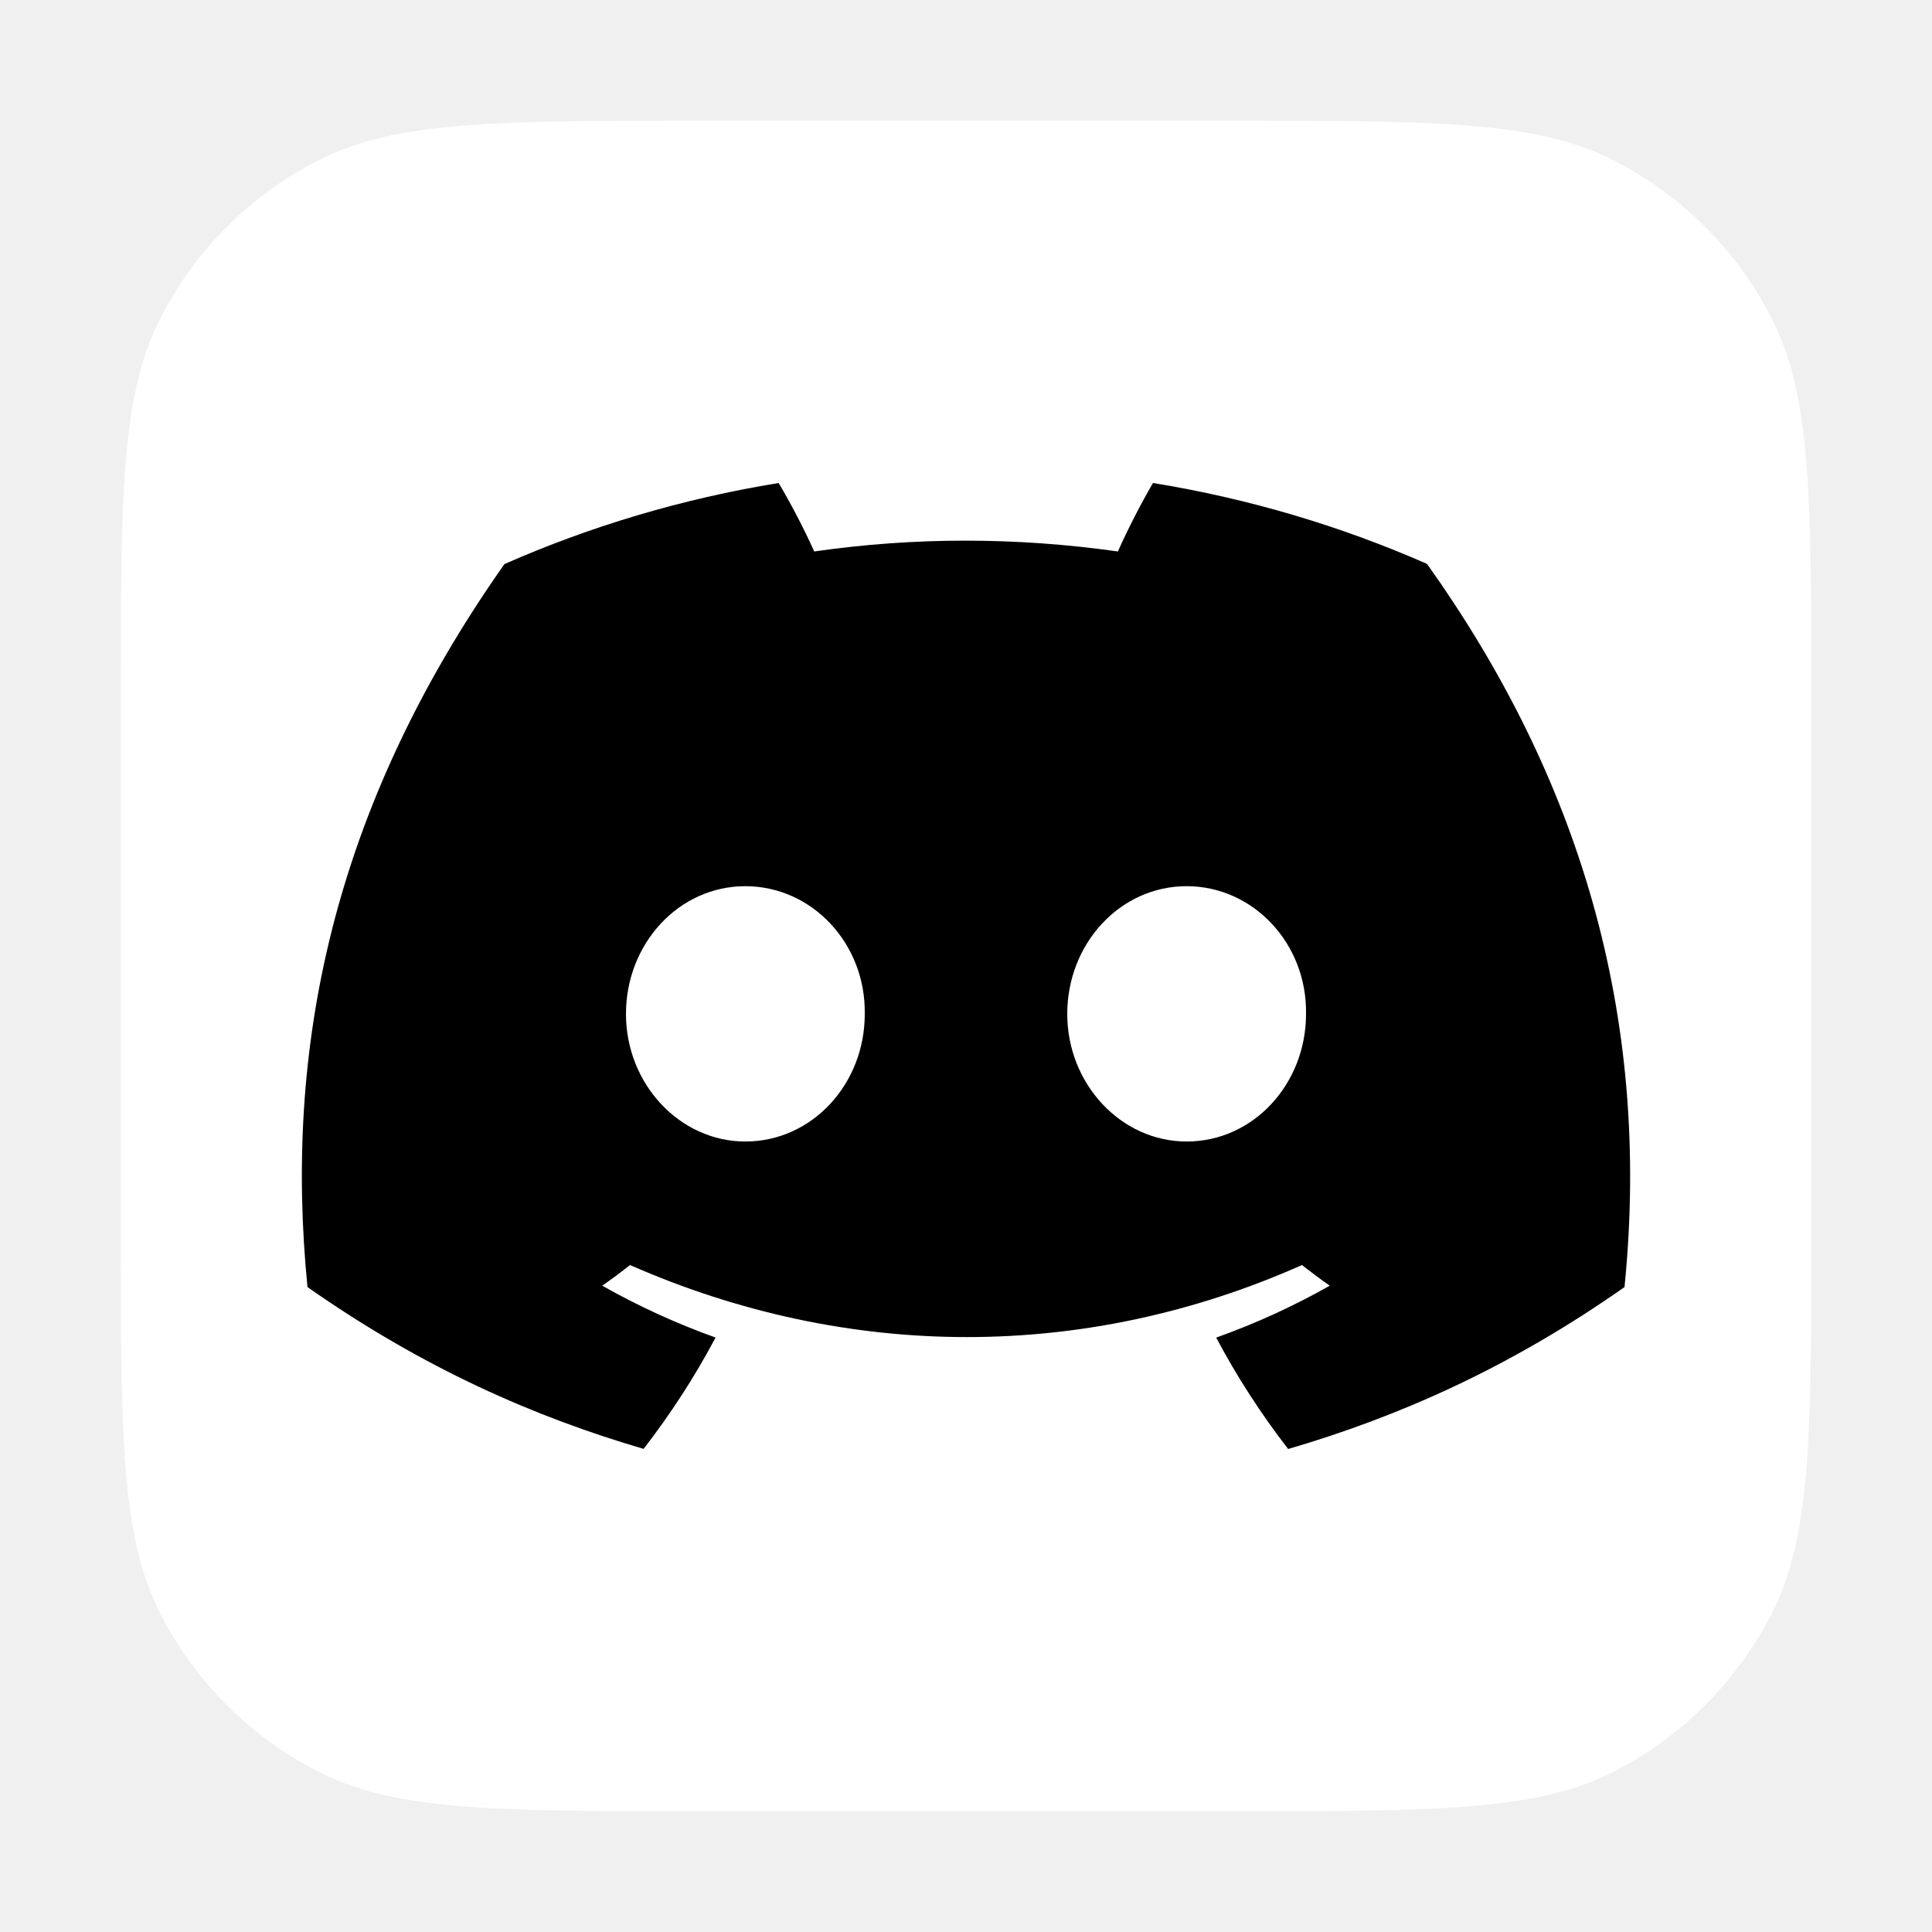
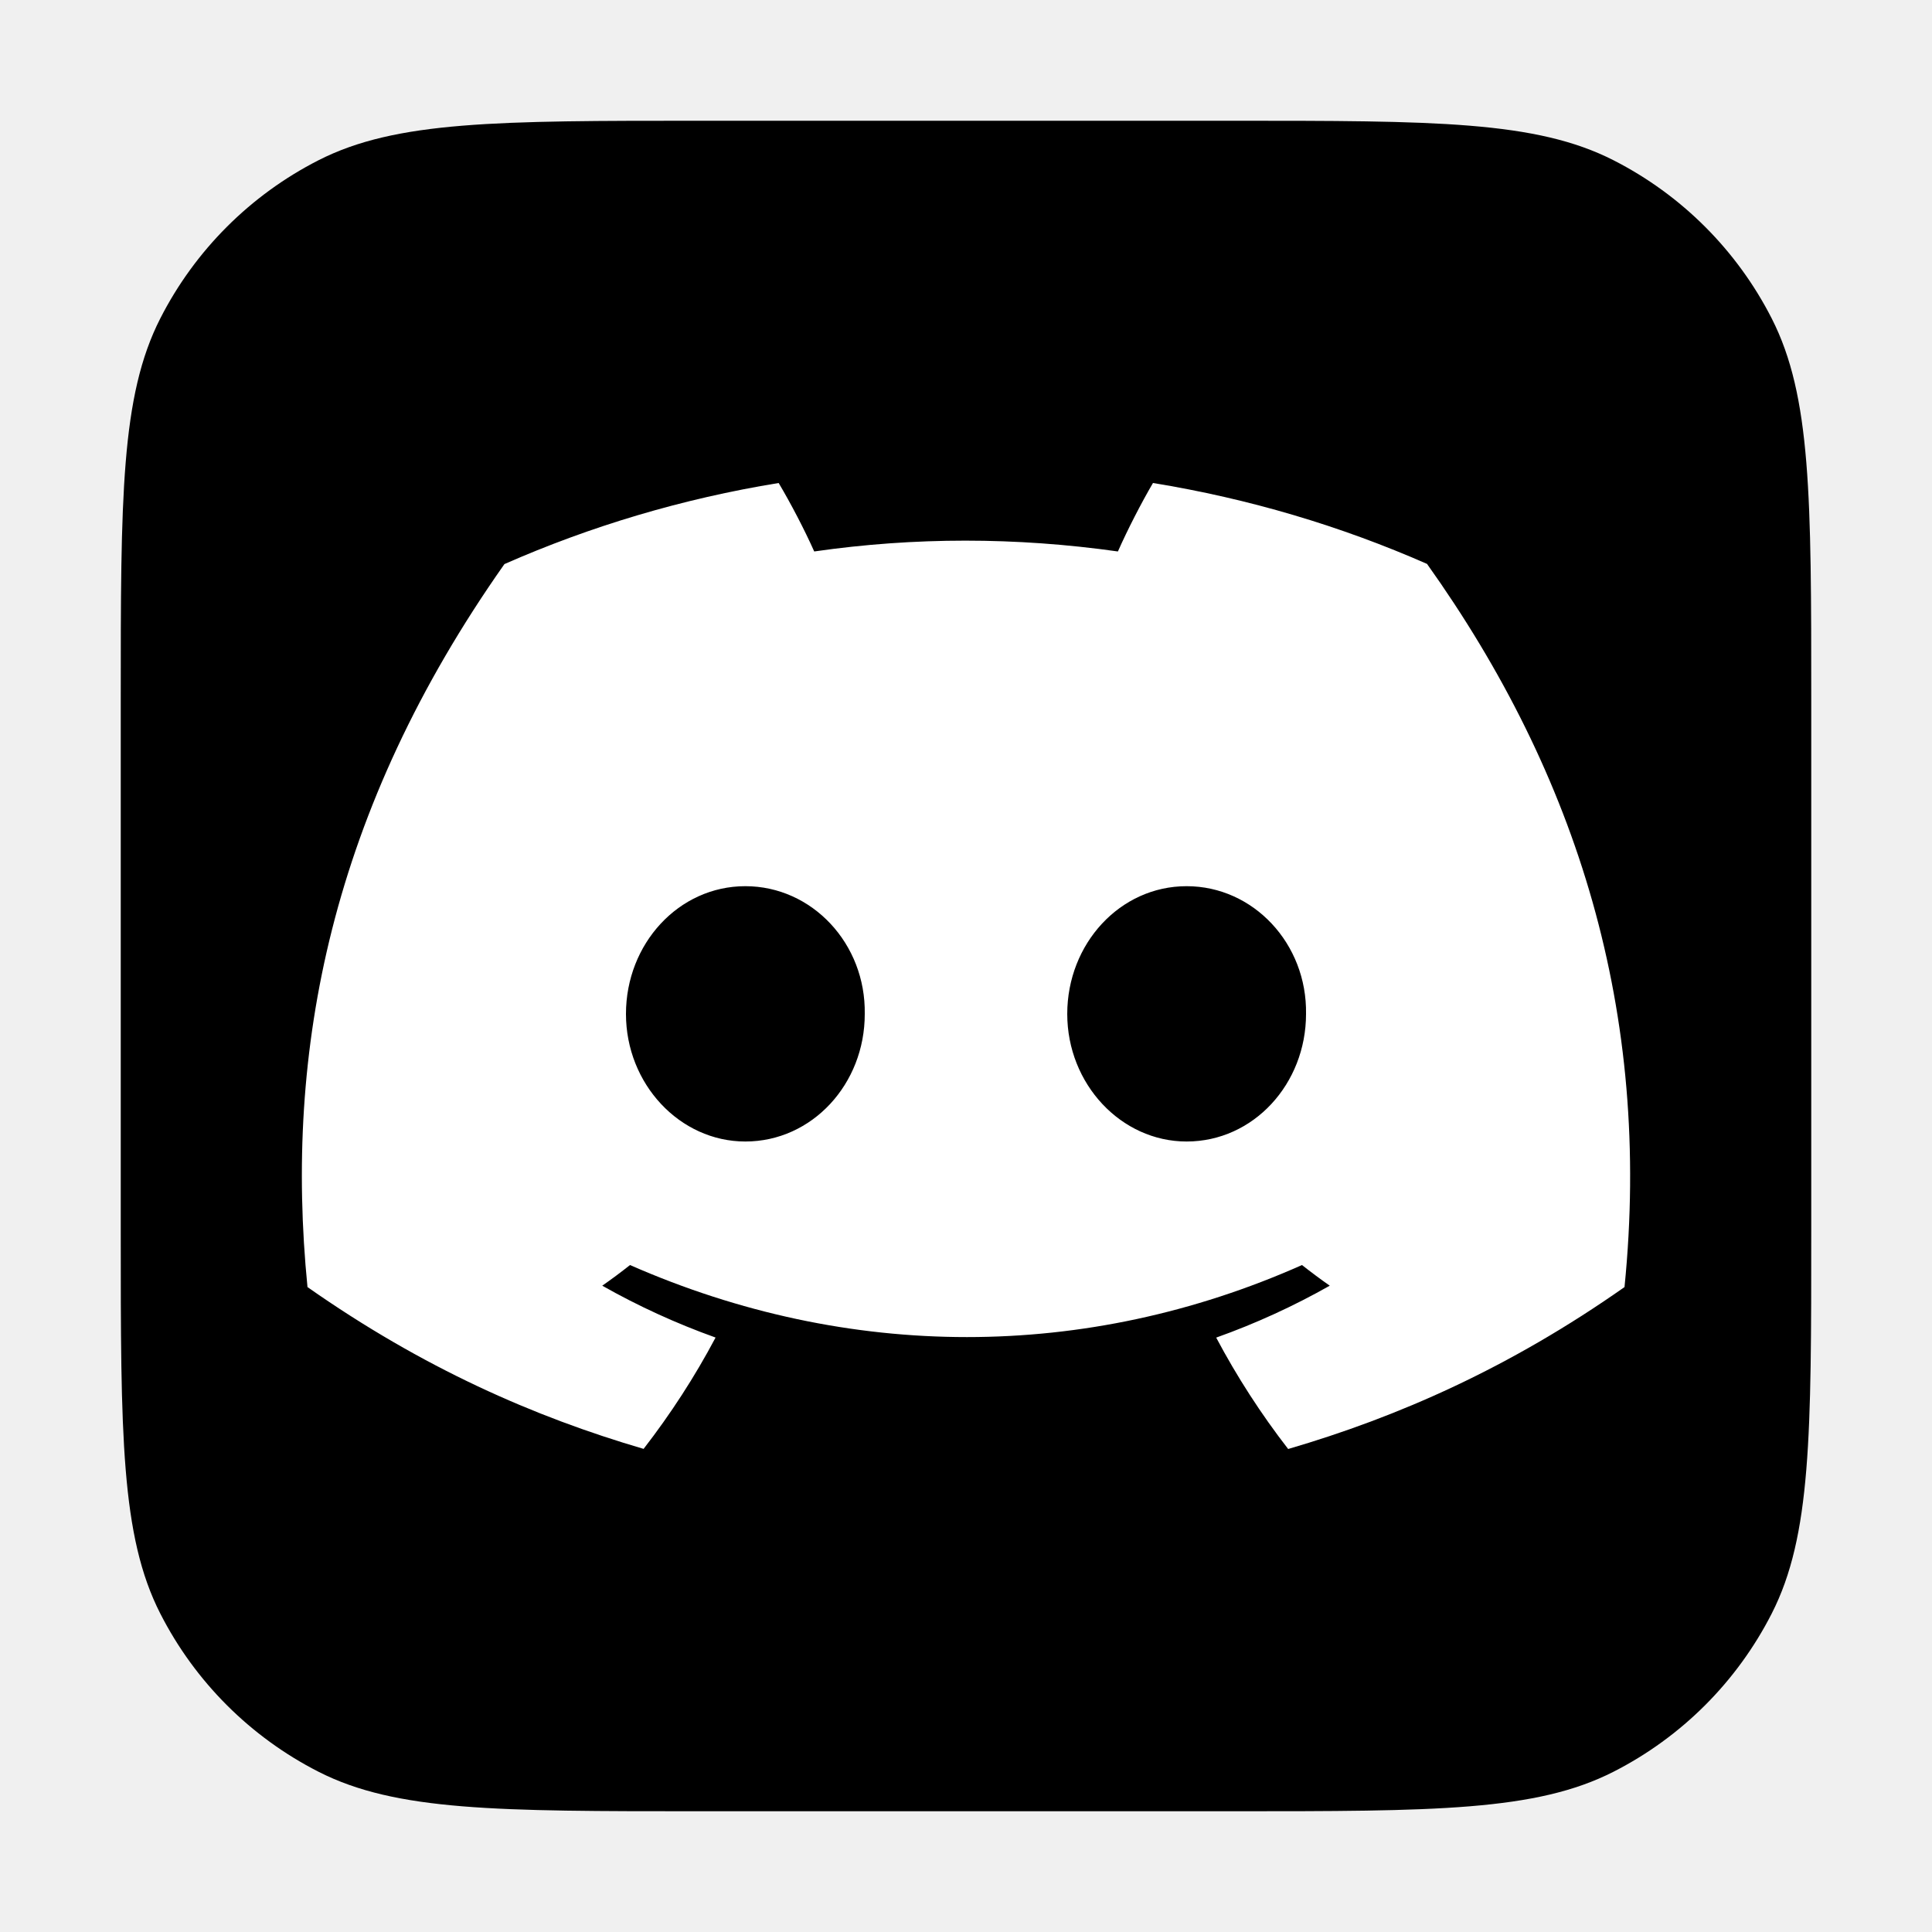
<svg xmlns="http://www.w3.org/2000/svg" width="800px" height="800px" viewBox="0 0 32 32" fill="none">
-   <path d="M2 11.6C2 8.24 2 6.56 2.654 5.276C3.229 4.147 4.147 3.229 5.276 2.654C6.56 2 8.24 2 11.6 2H20.4C23.76 2 25.441 2 26.724 2.654C27.853 3.229 28.771 4.147 29.346 5.276C30 6.56 30 8.24 30 11.6V20.4C30 23.76 30 25.441 29.346 26.724C28.771 27.853 27.853 28.771 26.724 29.346C25.441 30 23.76 30 20.4 30H11.6C8.24 30 6.56 30 5.276 29.346C4.147 28.771 3.229 27.853 2.654 26.724C2 25.441 2 23.76 2 20.4V11.6Z" fill="white" />
-   <path d="M23.636 9.34C22.212 8.714 20.689 8.259 19.097 8C18.902 8.332 18.673 8.779 18.516 9.134C16.824 8.895 15.147 8.895 13.486 9.134C13.328 8.779 13.095 8.332 12.897 8C11.304 8.259 9.779 8.716 8.355 9.343C5.483 13.421 4.704 17.398 5.093 21.318C6.999 22.655 8.845 23.467 10.66 23.998C11.108 23.419 11.508 22.803 11.852 22.154C11.196 21.919 10.568 21.631 9.975 21.295C10.132 21.186 10.286 21.071 10.435 20.953C14.055 22.544 17.988 22.544 21.565 20.953C21.715 21.071 21.869 21.186 22.025 21.295C21.43 21.632 20.8 21.921 20.144 22.155C20.488 22.803 20.887 23.421 21.336 24C23.153 23.469 25.001 22.657 26.907 21.318C27.363 16.774 26.126 12.834 23.636 9.34ZM12.345 18.907C11.259 18.907 10.368 17.954 10.368 16.794C10.368 15.633 11.24 14.678 12.345 14.678C13.451 14.678 14.342 15.631 14.323 16.794C14.325 17.954 13.451 18.907 12.345 18.907ZM19.654 18.907C18.568 18.907 17.677 17.954 17.677 16.794C17.677 15.633 18.549 14.678 19.654 14.678C20.76 14.678 21.651 15.631 21.632 16.794C21.632 17.954 20.76 18.907 19.654 18.907Z" fill="black" />
+   <path d="M2 11.6C2 8.24 2 6.56 2.654 5.276C3.229 4.147 4.147 3.229 5.276 2.654C6.56 2 8.24 2 11.6 2H20.4C23.76 2 25.441 2 26.724 2.654C27.853 3.229 28.771 4.147 29.346 5.276C30 6.56 30 8.24 30 11.6V20.4C30 23.76 30 25.441 29.346 26.724C28.771 27.853 27.853 28.771 26.724 29.346C25.441 30 23.76 30 20.4 30H11.6C8.24 30 6.56 30 5.276 29.346C4.147 28.771 3.229 27.853 2.654 26.724C2 25.441 2 23.76 2 20.4V11.6Z" fill="black" />
+   <path d="M23.636 9.34C22.212 8.714 20.689 8.259 19.097 8C18.902 8.332 18.673 8.779 18.516 9.134C16.824 8.895 15.147 8.895 13.486 9.134C13.328 8.779 13.095 8.332 12.897 8C11.304 8.259 9.779 8.716 8.355 9.343C5.483 13.421 4.704 17.398 5.093 21.318C6.999 22.655 8.845 23.467 10.66 23.998C11.108 23.419 11.508 22.803 11.852 22.154C11.196 21.919 10.568 21.631 9.975 21.295C10.132 21.186 10.286 21.071 10.435 20.953C14.055 22.544 17.988 22.544 21.565 20.953C21.715 21.071 21.869 21.186 22.025 21.295C21.43 21.632 20.8 21.921 20.144 22.155C20.488 22.803 20.887 23.421 21.336 24C23.153 23.469 25.001 22.657 26.907 21.318C27.363 16.774 26.126 12.834 23.636 9.34ZM12.345 18.907C11.259 18.907 10.368 17.954 10.368 16.794C10.368 15.633 11.24 14.678 12.345 14.678C13.451 14.678 14.342 15.631 14.323 16.794C14.325 17.954 13.451 18.907 12.345 18.907ZM19.654 18.907C18.568 18.907 17.677 17.954 17.677 16.794C17.677 15.633 18.549 14.678 19.654 14.678C20.76 14.678 21.651 15.631 21.632 16.794C21.632 17.954 20.76 18.907 19.654 18.907Z" fill="white" />
</svg>
